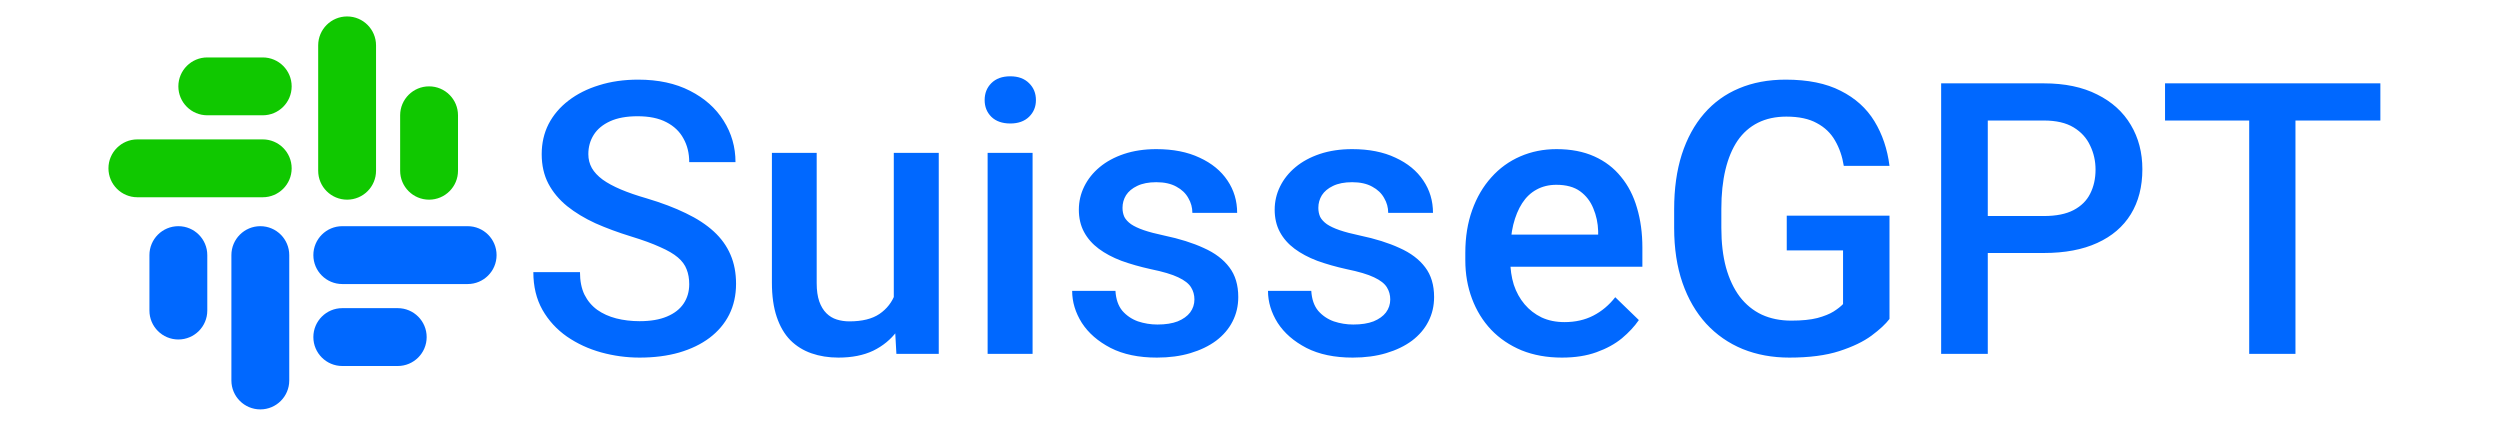
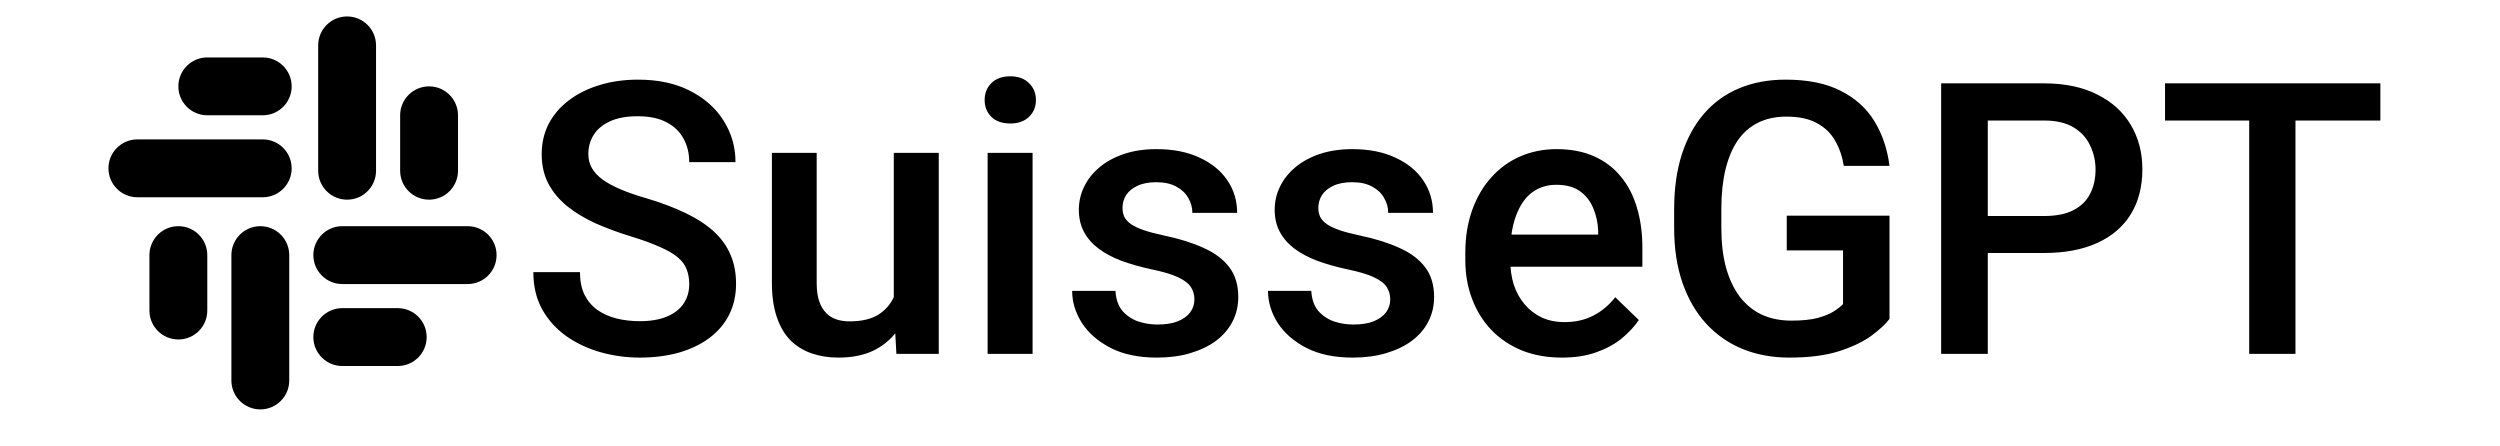
<svg xmlns="http://www.w3.org/2000/svg" width="146" height="26" viewBox="0 0 600 117" fill="none">
-   <path d="M152.629 74.689C152.629 73.225 152.401 71.922 151.945 70.783C151.522 69.644 150.757 68.602 149.65 67.658C148.544 66.714 146.981 65.803 144.963 64.924C142.977 64.012 140.438 63.085 137.346 62.141C133.96 61.099 130.835 59.943 127.971 58.674C125.139 57.372 122.665 55.874 120.549 54.182C118.433 52.456 116.789 50.487 115.617 48.273C114.445 46.027 113.859 43.44 113.859 40.51C113.859 37.613 114.462 34.976 115.666 32.6C116.903 30.223 118.645 28.172 120.891 26.447C123.169 24.689 125.855 23.338 128.947 22.395C132.04 21.418 135.458 20.93 139.201 20.93C144.475 20.93 149.016 21.906 152.824 23.859C156.665 25.812 159.611 28.433 161.662 31.721C163.745 35.008 164.787 38.638 164.787 42.609H152.629C152.629 40.266 152.124 38.199 151.115 36.408C150.139 34.585 148.641 33.153 146.623 32.111C144.637 31.07 142.115 30.549 139.055 30.549C136.158 30.549 133.749 30.988 131.828 31.867C129.908 32.746 128.475 33.934 127.531 35.432C126.587 36.929 126.115 38.622 126.115 40.51C126.115 41.844 126.424 43.065 127.043 44.172C127.661 45.246 128.605 46.255 129.875 47.199C131.145 48.111 132.74 48.973 134.66 49.787C136.581 50.601 138.843 51.382 141.447 52.131C145.386 53.303 148.82 54.605 151.75 56.037C154.68 57.437 157.121 59.032 159.074 60.822C161.027 62.613 162.492 64.647 163.469 66.926C164.445 69.172 164.934 71.727 164.934 74.592C164.934 77.587 164.331 80.288 163.127 82.697C161.923 85.074 160.197 87.108 157.951 88.801C155.738 90.461 153.068 91.747 149.943 92.658C146.851 93.537 143.4 93.977 139.592 93.977C136.174 93.977 132.805 93.521 129.484 92.609C126.197 91.698 123.202 90.314 120.5 88.459C117.798 86.571 115.65 84.227 114.055 81.428C112.46 78.596 111.662 75.292 111.662 71.516H123.918C123.918 73.827 124.309 75.796 125.09 77.424C125.904 79.051 127.027 80.386 128.459 81.428C129.891 82.437 131.551 83.186 133.439 83.674C135.36 84.162 137.411 84.406 139.592 84.406C142.456 84.406 144.849 83.999 146.77 83.186C148.723 82.372 150.188 81.232 151.164 79.768C152.141 78.303 152.629 76.61 152.629 74.689ZM206.389 80.549V40.168H218.205V93H207.072L206.389 80.549ZM208.049 69.562L212.004 69.465C212.004 73.013 211.613 76.284 210.832 79.279C210.051 82.242 208.846 84.829 207.219 87.043C205.591 89.224 203.508 90.933 200.969 92.17C198.43 93.374 195.386 93.977 191.838 93.977C189.266 93.977 186.906 93.602 184.758 92.853C182.609 92.105 180.754 90.949 179.191 89.387C177.661 87.824 176.473 85.79 175.627 83.283C174.781 80.777 174.357 77.782 174.357 74.299V40.168H186.125V74.397C186.125 76.317 186.353 77.928 186.809 79.231C187.264 80.5 187.883 81.525 188.664 82.307C189.445 83.088 190.357 83.641 191.398 83.967C192.44 84.292 193.547 84.455 194.719 84.455C198.072 84.455 200.708 83.804 202.629 82.502C204.582 81.167 205.965 79.377 206.779 77.131C207.626 74.885 208.049 72.362 208.049 69.562ZM242.863 40.168V93H231.047V40.168H242.863ZM230.266 26.301C230.266 24.51 230.852 23.029 232.023 21.857C233.228 20.653 234.888 20.051 237.004 20.051C239.087 20.051 240.731 20.653 241.936 21.857C243.14 23.029 243.742 24.51 243.742 26.301C243.742 28.059 243.14 29.523 241.936 30.695C240.731 31.867 239.087 32.453 237.004 32.453C234.888 32.453 233.228 31.867 232.023 30.695C230.852 29.523 230.266 28.059 230.266 26.301ZM285.393 78.693C285.393 77.522 285.1 76.463 284.514 75.519C283.928 74.543 282.805 73.664 281.145 72.883C279.517 72.102 277.108 71.385 273.918 70.734C271.118 70.116 268.547 69.383 266.203 68.537C263.892 67.658 261.906 66.6 260.246 65.363C258.586 64.126 257.3 62.661 256.389 60.969C255.477 59.276 255.021 57.323 255.021 55.109C255.021 52.961 255.493 50.926 256.438 49.006C257.382 47.085 258.732 45.393 260.49 43.928C262.248 42.463 264.38 41.307 266.887 40.461C269.426 39.615 272.258 39.191 275.383 39.191C279.81 39.191 283.602 39.94 286.76 41.438C289.95 42.902 292.391 44.904 294.084 47.443C295.777 49.95 296.623 52.782 296.623 55.94H284.855C284.855 54.54 284.497 53.238 283.781 52.033C283.098 50.796 282.056 49.803 280.656 49.055C279.257 48.273 277.499 47.883 275.383 47.883C273.365 47.883 271.688 48.208 270.354 48.859C269.051 49.478 268.075 50.292 267.424 51.301C266.805 52.31 266.496 53.417 266.496 54.621C266.496 55.5 266.659 56.297 266.984 57.014C267.342 57.697 267.928 58.332 268.742 58.918C269.556 59.471 270.663 59.992 272.062 60.48C273.495 60.969 275.285 61.441 277.434 61.897C281.47 62.743 284.937 63.833 287.834 65.168C290.764 66.47 293.01 68.163 294.572 70.246C296.135 72.297 296.916 74.901 296.916 78.059C296.916 80.402 296.411 82.551 295.402 84.504C294.426 86.424 292.993 88.101 291.105 89.533C289.217 90.933 286.955 92.023 284.318 92.805C281.714 93.586 278.785 93.977 275.529 93.977C270.744 93.977 266.691 93.13 263.371 91.438C260.051 89.712 257.528 87.515 255.803 84.846C254.11 82.144 253.264 79.344 253.264 76.447H264.641C264.771 78.628 265.373 80.37 266.447 81.672C267.554 82.941 268.921 83.869 270.549 84.455C272.209 85.008 273.918 85.285 275.676 85.285C277.792 85.285 279.566 85.008 280.998 84.455C282.43 83.869 283.521 83.088 284.27 82.111C285.018 81.102 285.393 79.963 285.393 78.693ZM336.857 78.693C336.857 77.522 336.564 76.463 335.979 75.519C335.393 74.543 334.27 73.664 332.609 72.883C330.982 72.102 328.573 71.385 325.383 70.734C322.583 70.116 320.012 69.383 317.668 68.537C315.357 67.658 313.371 66.6 311.711 65.363C310.051 64.126 308.765 62.661 307.854 60.969C306.942 59.276 306.486 57.323 306.486 55.109C306.486 52.961 306.958 50.926 307.902 49.006C308.846 47.085 310.197 45.393 311.955 43.928C313.713 42.463 315.845 41.307 318.352 40.461C320.891 39.615 323.723 39.191 326.848 39.191C331.275 39.191 335.067 39.94 338.225 41.438C341.415 42.902 343.856 44.904 345.549 47.443C347.242 49.95 348.088 52.782 348.088 55.94H336.32C336.32 54.54 335.962 53.238 335.246 52.033C334.562 50.796 333.521 49.803 332.121 49.055C330.721 48.273 328.964 47.883 326.848 47.883C324.829 47.883 323.153 48.208 321.818 48.859C320.516 49.478 319.54 50.292 318.889 51.301C318.27 52.31 317.961 53.417 317.961 54.621C317.961 55.5 318.124 56.297 318.449 57.014C318.807 57.697 319.393 58.332 320.207 58.918C321.021 59.471 322.128 59.992 323.527 60.48C324.96 60.969 326.75 61.441 328.898 61.897C332.935 62.743 336.402 63.833 339.299 65.168C342.229 66.47 344.475 68.163 346.037 70.246C347.6 72.297 348.381 74.901 348.381 78.059C348.381 80.402 347.876 82.551 346.867 84.504C345.891 86.424 344.458 88.101 342.57 89.533C340.682 90.933 338.42 92.023 335.783 92.805C333.179 93.586 330.249 93.977 326.994 93.977C322.209 93.977 318.156 93.13 314.836 91.438C311.516 89.712 308.993 87.515 307.268 84.846C305.575 82.144 304.729 79.344 304.729 76.447H316.105C316.236 78.628 316.838 80.37 317.912 81.672C319.019 82.941 320.386 83.869 322.014 84.455C323.674 85.008 325.383 85.285 327.141 85.285C329.257 85.285 331.031 85.008 332.463 84.455C333.895 83.869 334.986 83.088 335.734 82.111C336.483 81.102 336.857 79.963 336.857 78.693ZM381.975 93.977C378.068 93.977 374.536 93.342 371.379 92.072C368.254 90.77 365.585 88.963 363.371 86.652C361.19 84.341 359.514 81.623 358.342 78.498C357.17 75.373 356.584 72.004 356.584 68.391V66.438C356.584 62.303 357.186 58.56 358.391 55.207C359.595 51.854 361.271 48.99 363.42 46.613C365.568 44.204 368.107 42.365 371.037 41.096C373.967 39.826 377.141 39.191 380.559 39.191C384.335 39.191 387.639 39.826 390.471 41.096C393.303 42.365 395.646 44.156 397.502 46.467C399.39 48.745 400.79 51.464 401.701 54.621C402.645 57.779 403.117 61.262 403.117 65.07V70.1H362.297V61.652H391.496V60.725C391.431 58.609 391.008 56.623 390.227 54.768C389.478 52.912 388.322 51.415 386.76 50.275C385.197 49.136 383.114 48.566 380.51 48.566C378.557 48.566 376.815 48.99 375.285 49.836C373.788 50.65 372.535 51.838 371.525 53.4C370.516 54.963 369.735 56.851 369.182 59.065C368.661 61.245 368.4 63.703 368.4 66.438V68.391C368.4 70.702 368.71 72.85 369.328 74.836C369.979 76.789 370.923 78.498 372.16 79.963C373.397 81.428 374.895 82.583 376.652 83.43C378.41 84.243 380.412 84.65 382.658 84.65C385.49 84.65 388.013 84.081 390.227 82.941C392.44 81.802 394.361 80.191 395.988 78.107L402.189 84.113C401.05 85.773 399.569 87.368 397.746 88.898C395.923 90.396 393.693 91.617 391.057 92.561C388.452 93.505 385.425 93.977 381.975 93.977ZM468.059 56.672V83.82C467.049 85.155 465.471 86.62 463.322 88.215C461.206 89.777 458.391 91.128 454.875 92.268C451.359 93.407 446.981 93.977 441.74 93.977C437.281 93.977 433.195 93.228 429.484 91.731C425.773 90.201 422.567 87.971 419.865 85.041C417.196 82.111 415.129 78.547 413.664 74.348C412.199 70.116 411.467 65.298 411.467 59.895V54.963C411.467 49.592 412.134 44.807 413.469 40.607C414.836 36.376 416.789 32.795 419.328 29.865C421.867 26.936 424.927 24.722 428.508 23.225C432.121 21.695 436.206 20.93 440.764 20.93C446.59 20.93 451.408 21.906 455.217 23.859C459.058 25.78 462.02 28.449 464.104 31.867C466.187 35.285 467.505 39.191 468.059 43.586H456.047C455.656 41.112 454.891 38.898 453.752 36.945C452.645 34.992 451.05 33.462 448.967 32.355C446.916 31.216 444.247 30.646 440.959 30.646C438.127 30.646 435.637 31.184 433.488 32.258C431.34 33.332 429.549 34.911 428.117 36.994C426.717 39.078 425.66 41.617 424.943 44.611C424.227 47.606 423.869 51.024 423.869 54.865V59.895C423.869 63.801 424.276 67.268 425.09 70.295C425.936 73.322 427.141 75.878 428.703 77.961C430.298 80.044 432.235 81.623 434.514 82.697C436.792 83.739 439.364 84.26 442.229 84.26C445.028 84.26 447.323 84.032 449.113 83.576C450.904 83.088 452.32 82.518 453.361 81.867C454.436 81.184 455.266 80.533 455.852 79.914V65.803H441.057V56.672H468.059ZM508.635 66.486H490.129V56.77H508.635C511.857 56.77 514.462 56.249 516.447 55.207C518.433 54.165 519.882 52.733 520.793 50.91C521.737 49.055 522.209 46.939 522.209 44.562C522.209 42.316 521.737 40.217 520.793 38.264C519.882 36.278 518.433 34.683 516.447 33.478C514.462 32.274 511.857 31.672 508.635 31.672H493.889V93H481.633V21.906H508.635C514.136 21.906 518.807 22.883 522.648 24.836C526.522 26.756 529.468 29.426 531.486 32.844C533.505 36.229 534.514 40.103 534.514 44.465C534.514 49.055 533.505 52.993 531.486 56.281C529.468 59.569 526.522 62.092 522.648 63.85C518.807 65.607 514.136 66.486 508.635 66.486ZM574.748 21.906V93H562.59V21.906H574.748ZM597.062 21.906V31.672H540.471V21.906H597.062Z" fill="#0068FF" />
-   <rect x="53.851" y="59.441" width="48.149" height="15.205" rx="7.602" fill="#0068FF" />
-   <rect x="53.851" y="80.981" width="29.776" height="15.205" rx="7.602" fill="#0068FF" />
-   <rect x="47.516" y="59.441" width="48.149" height="15.205" rx="7.602" transform="rotate(90 47.5155 59.4409)" fill="#0068FF" />
-   <rect x="25.975" y="59.441" width="29.776" height="15.205" rx="7.602" transform="rotate(90 25.9752 59.4409)" fill="#0068FF" />
-   <rect x="55.118" y="52.472" width="48.149" height="15.205" rx="7.602" transform="rotate(-90 55.118 52.4722)" fill="#10C800" />
-   <rect x="76.658" y="52.472" width="29.776" height="15.205" rx="7.602" transform="rotate(-90 76.6583 52.4722)" fill="#10C800" />
-   <rect x="48.149" y="51.839" width="48.149" height="15.205" rx="7.602" transform="rotate(-180 48.149 51.8386)" fill="#10C800" />
-   <rect x="48.149" y="30.298" width="29.776" height="15.205" rx="7.602" transform="rotate(-180 48.149 30.2981)" fill="#10C800" />
+   <path d="M152.629 74.689C152.629 73.225 152.401 71.922 151.945 70.783C151.522 69.644 150.757 68.602 149.65 67.658C148.544 66.714 146.981 65.803 144.963 64.924C142.977 64.012 140.438 63.085 137.346 62.141C133.96 61.099 130.835 59.943 127.971 58.674C125.139 57.372 122.665 55.874 120.549 54.182C118.433 52.456 116.789 50.487 115.617 48.273C114.445 46.027 113.859 43.44 113.859 40.51C113.859 37.613 114.462 34.976 115.666 32.6C116.903 30.223 118.645 28.172 120.891 26.447C123.169 24.689 125.855 23.338 128.947 22.395C132.04 21.418 135.458 20.93 139.201 20.93C144.475 20.93 149.016 21.906 152.824 23.859C156.665 25.812 159.611 28.433 161.662 31.721C163.745 35.008 164.787 38.638 164.787 42.609H152.629C152.629 40.266 152.124 38.199 151.115 36.408C150.139 34.585 148.641 33.153 146.623 32.111C144.637 31.07 142.115 30.549 139.055 30.549C136.158 30.549 133.749 30.988 131.828 31.867C129.908 32.746 128.475 33.934 127.531 35.432C126.587 36.929 126.115 38.622 126.115 40.51C126.115 41.844 126.424 43.065 127.043 44.172C127.661 45.246 128.605 46.255 129.875 47.199C131.145 48.111 132.74 48.973 134.66 49.787C136.581 50.601 138.843 51.382 141.447 52.131C145.386 53.303 148.82 54.605 151.75 56.037C154.68 57.437 157.121 59.032 159.074 60.822C161.027 62.613 162.492 64.647 163.469 66.926C164.445 69.172 164.934 71.727 164.934 74.592C164.934 77.587 164.331 80.288 163.127 82.697C161.923 85.074 160.197 87.108 157.951 88.801C155.738 90.461 153.068 91.747 149.943 92.658C146.851 93.537 143.4 93.977 139.592 93.977C136.174 93.977 132.805 93.521 129.484 92.609C126.197 91.698 123.202 90.314 120.5 88.459C117.798 86.571 115.65 84.227 114.055 81.428C112.46 78.596 111.662 75.292 111.662 71.516H123.918C123.918 73.827 124.309 75.796 125.09 77.424C125.904 79.051 127.027 80.386 128.459 81.428C129.891 82.437 131.551 83.186 133.439 83.674C135.36 84.162 137.411 84.406 139.592 84.406C142.456 84.406 144.849 83.999 146.77 83.186C148.723 82.372 150.188 81.232 151.164 79.768C152.141 78.303 152.629 76.61 152.629 74.689ZM206.389 80.549V40.168H218.205V93H207.072L206.389 80.549ZM208.049 69.562L212.004 69.465C212.004 73.013 211.613 76.284 210.832 79.279C210.051 82.242 208.846 84.829 207.219 87.043C205.591 89.224 203.508 90.933 200.969 92.17C198.43 93.374 195.386 93.977 191.838 93.977C189.266 93.977 186.906 93.602 184.758 92.853C182.609 92.105 180.754 90.949 179.191 89.387C177.661 87.824 176.473 85.79 175.627 83.283C174.781 80.777 174.357 77.782 174.357 74.299V40.168H186.125V74.397C186.125 76.317 186.353 77.928 186.809 79.231C187.264 80.5 187.883 81.525 188.664 82.307C189.445 83.088 190.357 83.641 191.398 83.967C192.44 84.292 193.547 84.455 194.719 84.455C198.072 84.455 200.708 83.804 202.629 82.502C204.582 81.167 205.965 79.377 206.779 77.131C207.626 74.885 208.049 72.362 208.049 69.562ZM242.863 40.168V93H231.047V40.168H242.863ZM230.266 26.301C230.266 24.51 230.852 23.029 232.023 21.857C233.228 20.653 234.888 20.051 237.004 20.051C239.087 20.051 240.731 20.653 241.936 21.857C243.14 23.029 243.742 24.51 243.742 26.301C243.742 28.059 243.14 29.523 241.936 30.695C240.731 31.867 239.087 32.453 237.004 32.453C234.888 32.453 233.228 31.867 232.023 30.695C230.852 29.523 230.266 28.059 230.266 26.301ZM285.393 78.693C285.393 77.522 285.1 76.463 284.514 75.519C283.928 74.543 282.805 73.664 281.145 72.883C279.517 72.102 277.108 71.385 273.918 70.734C271.118 70.116 268.547 69.383 266.203 68.537C263.892 67.658 261.906 66.6 260.246 65.363C258.586 64.126 257.3 62.661 256.389 60.969C255.477 59.276 255.021 57.323 255.021 55.109C255.021 52.961 255.493 50.926 256.438 49.006C257.382 47.085 258.732 45.393 260.49 43.928C262.248 42.463 264.38 41.307 266.887 40.461C269.426 39.615 272.258 39.191 275.383 39.191C279.81 39.191 283.602 39.94 286.76 41.438C289.95 42.902 292.391 44.904 294.084 47.443C295.777 49.95 296.623 52.782 296.623 55.94H284.855C284.855 54.54 284.497 53.238 283.781 52.033C283.098 50.796 282.056 49.803 280.656 49.055C279.257 48.273 277.499 47.883 275.383 47.883C273.365 47.883 271.688 48.208 270.354 48.859C269.051 49.478 268.075 50.292 267.424 51.301C266.805 52.31 266.496 53.417 266.496 54.621C266.496 55.5 266.659 56.297 266.984 57.014C267.342 57.697 267.928 58.332 268.742 58.918C269.556 59.471 270.663 59.992 272.062 60.48C273.495 60.969 275.285 61.441 277.434 61.897C281.47 62.743 284.937 63.833 287.834 65.168C290.764 66.47 293.01 68.163 294.572 70.246C296.135 72.297 296.916 74.901 296.916 78.059C296.916 80.402 296.411 82.551 295.402 84.504C294.426 86.424 292.993 88.101 291.105 89.533C289.217 90.933 286.955 92.023 284.318 92.805C281.714 93.586 278.785 93.977 275.529 93.977C270.744 93.977 266.691 93.13 263.371 91.438C260.051 89.712 257.528 87.515 255.803 84.846C254.11 82.144 253.264 79.344 253.264 76.447H264.641C264.771 78.628 265.373 80.37 266.447 81.672C267.554 82.941 268.921 83.869 270.549 84.455C272.209 85.008 273.918 85.285 275.676 85.285C277.792 85.285 279.566 85.008 280.998 84.455C282.43 83.869 283.521 83.088 284.27 82.111C285.018 81.102 285.393 79.963 285.393 78.693ZM336.857 78.693C336.857 77.522 336.564 76.463 335.979 75.519C335.393 74.543 334.27 73.664 332.609 72.883C330.982 72.102 328.573 71.385 325.383 70.734C322.583 70.116 320.012 69.383 317.668 68.537C315.357 67.658 313.371 66.6 311.711 65.363C310.051 64.126 308.765 62.661 307.854 60.969C306.942 59.276 306.486 57.323 306.486 55.109C306.486 52.961 306.958 50.926 307.902 49.006C308.846 47.085 310.197 45.393 311.955 43.928C313.713 42.463 315.845 41.307 318.352 40.461C320.891 39.615 323.723 39.191 326.848 39.191C331.275 39.191 335.067 39.94 338.225 41.438C341.415 42.902 343.856 44.904 345.549 47.443C347.242 49.95 348.088 52.782 348.088 55.94H336.32C336.32 54.54 335.962 53.238 335.246 52.033C334.562 50.796 333.521 49.803 332.121 49.055C330.721 48.273 328.964 47.883 326.848 47.883C324.829 47.883 323.153 48.208 321.818 48.859C320.516 49.478 319.54 50.292 318.889 51.301C318.27 52.31 317.961 53.417 317.961 54.621C317.961 55.5 318.124 56.297 318.449 57.014C318.807 57.697 319.393 58.332 320.207 58.918C321.021 59.471 322.128 59.992 323.527 60.48C324.96 60.969 326.75 61.441 328.898 61.897C332.935 62.743 336.402 63.833 339.299 65.168C342.229 66.47 344.475 68.163 346.037 70.246C347.6 72.297 348.381 74.901 348.381 78.059C348.381 80.402 347.876 82.551 346.867 84.504C345.891 86.424 344.458 88.101 342.57 89.533C340.682 90.933 338.42 92.023 335.783 92.805C333.179 93.586 330.249 93.977 326.994 93.977C322.209 93.977 318.156 93.13 314.836 91.438C311.516 89.712 308.993 87.515 307.268 84.846C305.575 82.144 304.729 79.344 304.729 76.447H316.105C316.236 78.628 316.838 80.37 317.912 81.672C319.019 82.941 320.386 83.869 322.014 84.455C323.674 85.008 325.383 85.285 327.141 85.285C329.257 85.285 331.031 85.008 332.463 84.455C333.895 83.869 334.986 83.088 335.734 82.111C336.483 81.102 336.857 79.963 336.857 78.693ZM381.975 93.977C378.068 93.977 374.536 93.342 371.379 92.072C368.254 90.77 365.585 88.963 363.371 86.652C361.19 84.341 359.514 81.623 358.342 78.498C357.17 75.373 356.584 72.004 356.584 68.391V66.438C356.584 62.303 357.186 58.56 358.391 55.207C359.595 51.854 361.271 48.99 363.42 46.613C365.568 44.204 368.107 42.365 371.037 41.096C373.967 39.826 377.141 39.191 380.559 39.191C384.335 39.191 387.639 39.826 390.471 41.096C393.303 42.365 395.646 44.156 397.502 46.467C399.39 48.745 400.79 51.464 401.701 54.621C402.645 57.779 403.117 61.262 403.117 65.07V70.1H362.297V61.652H391.496V60.725C391.431 58.609 391.008 56.623 390.227 54.768C389.478 52.912 388.322 51.415 386.76 50.275C385.197 49.136 383.114 48.566 380.51 48.566C378.557 48.566 376.815 48.99 375.285 49.836C373.788 50.65 372.535 51.838 371.525 53.4C370.516 54.963 369.735 56.851 369.182 59.065C368.661 61.245 368.4 63.703 368.4 66.438V68.391C368.4 70.702 368.71 72.85 369.328 74.836C369.979 76.789 370.923 78.498 372.16 79.963C373.397 81.428 374.895 82.583 376.652 83.43C378.41 84.243 380.412 84.65 382.658 84.65C385.49 84.65 388.013 84.081 390.227 82.941C392.44 81.802 394.361 80.191 395.988 78.107L402.189 84.113C401.05 85.773 399.569 87.368 397.746 88.898C395.923 90.396 393.693 91.617 391.057 92.561C388.452 93.505 385.425 93.977 381.975 93.977ZM468.059 56.672V83.82C467.049 85.155 465.471 86.62 463.322 88.215C461.206 89.777 458.391 91.128 454.875 92.268C451.359 93.407 446.981 93.977 441.74 93.977C437.281 93.977 433.195 93.228 429.484 91.731C425.773 90.201 422.567 87.971 419.865 85.041C417.196 82.111 415.129 78.547 413.664 74.348C412.199 70.116 411.467 65.298 411.467 59.895V54.963C411.467 49.592 412.134 44.807 413.469 40.607C414.836 36.376 416.789 32.795 419.328 29.865C421.867 26.936 424.927 24.722 428.508 23.225C432.121 21.695 436.206 20.93 440.764 20.93C446.59 20.93 451.408 21.906 455.217 23.859C459.058 25.78 462.02 28.449 464.104 31.867C466.187 35.285 467.505 39.191 468.059 43.586H456.047C455.656 41.112 454.891 38.898 453.752 36.945C452.645 34.992 451.05 33.462 448.967 32.355C446.916 31.216 444.247 30.646 440.959 30.646C438.127 30.646 435.637 31.184 433.488 32.258C431.34 33.332 429.549 34.911 428.117 36.994C426.717 39.078 425.66 41.617 424.943 44.611C424.227 47.606 423.869 51.024 423.869 54.865V59.895C423.869 63.801 424.276 67.268 425.09 70.295C425.936 73.322 427.141 75.878 428.703 77.961C430.298 80.044 432.235 81.623 434.514 82.697C436.792 83.739 439.364 84.26 442.229 84.26C445.028 84.26 447.323 84.032 449.113 83.576C450.904 83.088 452.32 82.518 453.361 81.867C454.436 81.184 455.266 80.533 455.852 79.914V65.803H441.057V56.672H468.059ZM508.635 66.486H490.129V56.77H508.635C511.857 56.77 514.462 56.249 516.447 55.207C518.433 54.165 519.882 52.733 520.793 50.91C521.737 49.055 522.209 46.939 522.209 44.562C522.209 42.316 521.737 40.217 520.793 38.264C519.882 36.278 518.433 34.683 516.447 33.478C514.462 32.274 511.857 31.672 508.635 31.672H493.889V93H481.633V21.906H508.635C514.136 21.906 518.807 22.883 522.648 24.836C526.522 26.756 529.468 29.426 531.486 32.844C533.505 36.229 534.514 40.103 534.514 44.465C534.514 49.055 533.505 52.993 531.486 56.281C529.468 59.569 526.522 62.092 522.648 63.85C518.807 65.607 514.136 66.486 508.635 66.486ZM574.748 21.906V93H562.59V21.906H574.748ZM597.062 21.906V31.672H540.471V21.906H597.062Z" fill="#000000" />
+   <rect x="53.851" y="59.441" width="48.149" height="15.205" rx="7.602" fill="#000000" />
+   <rect x="53.851" y="80.981" width="29.776" height="15.205" rx="7.602" fill="#000000" />
+   <rect x="47.516" y="59.441" width="48.149" height="15.205" rx="7.602" transform="rotate(90 47.5155 59.4409)" fill="#000000" />
+   <rect x="25.975" y="59.441" width="29.776" height="15.205" rx="7.602" transform="rotate(90 25.9752 59.4409)" fill="#000000" />
+   <rect x="55.118" y="52.472" width="48.149" height="15.205" rx="7.602" transform="rotate(-90 55.118 52.4722)" fill="#000000" />
+   <rect x="76.658" y="52.472" width="29.776" height="15.205" rx="7.602" transform="rotate(-90 76.6583 52.4722)" fill="#000000" />
+   <rect x="48.149" y="51.839" width="48.149" height="15.205" rx="7.602" transform="rotate(-180 48.149 51.8386)" fill="#000000" />
+   <rect x="48.149" y="30.298" width="29.776" height="15.205" rx="7.602" transform="rotate(-180 48.149 30.2981)" fill="#000000" />
</svg>
